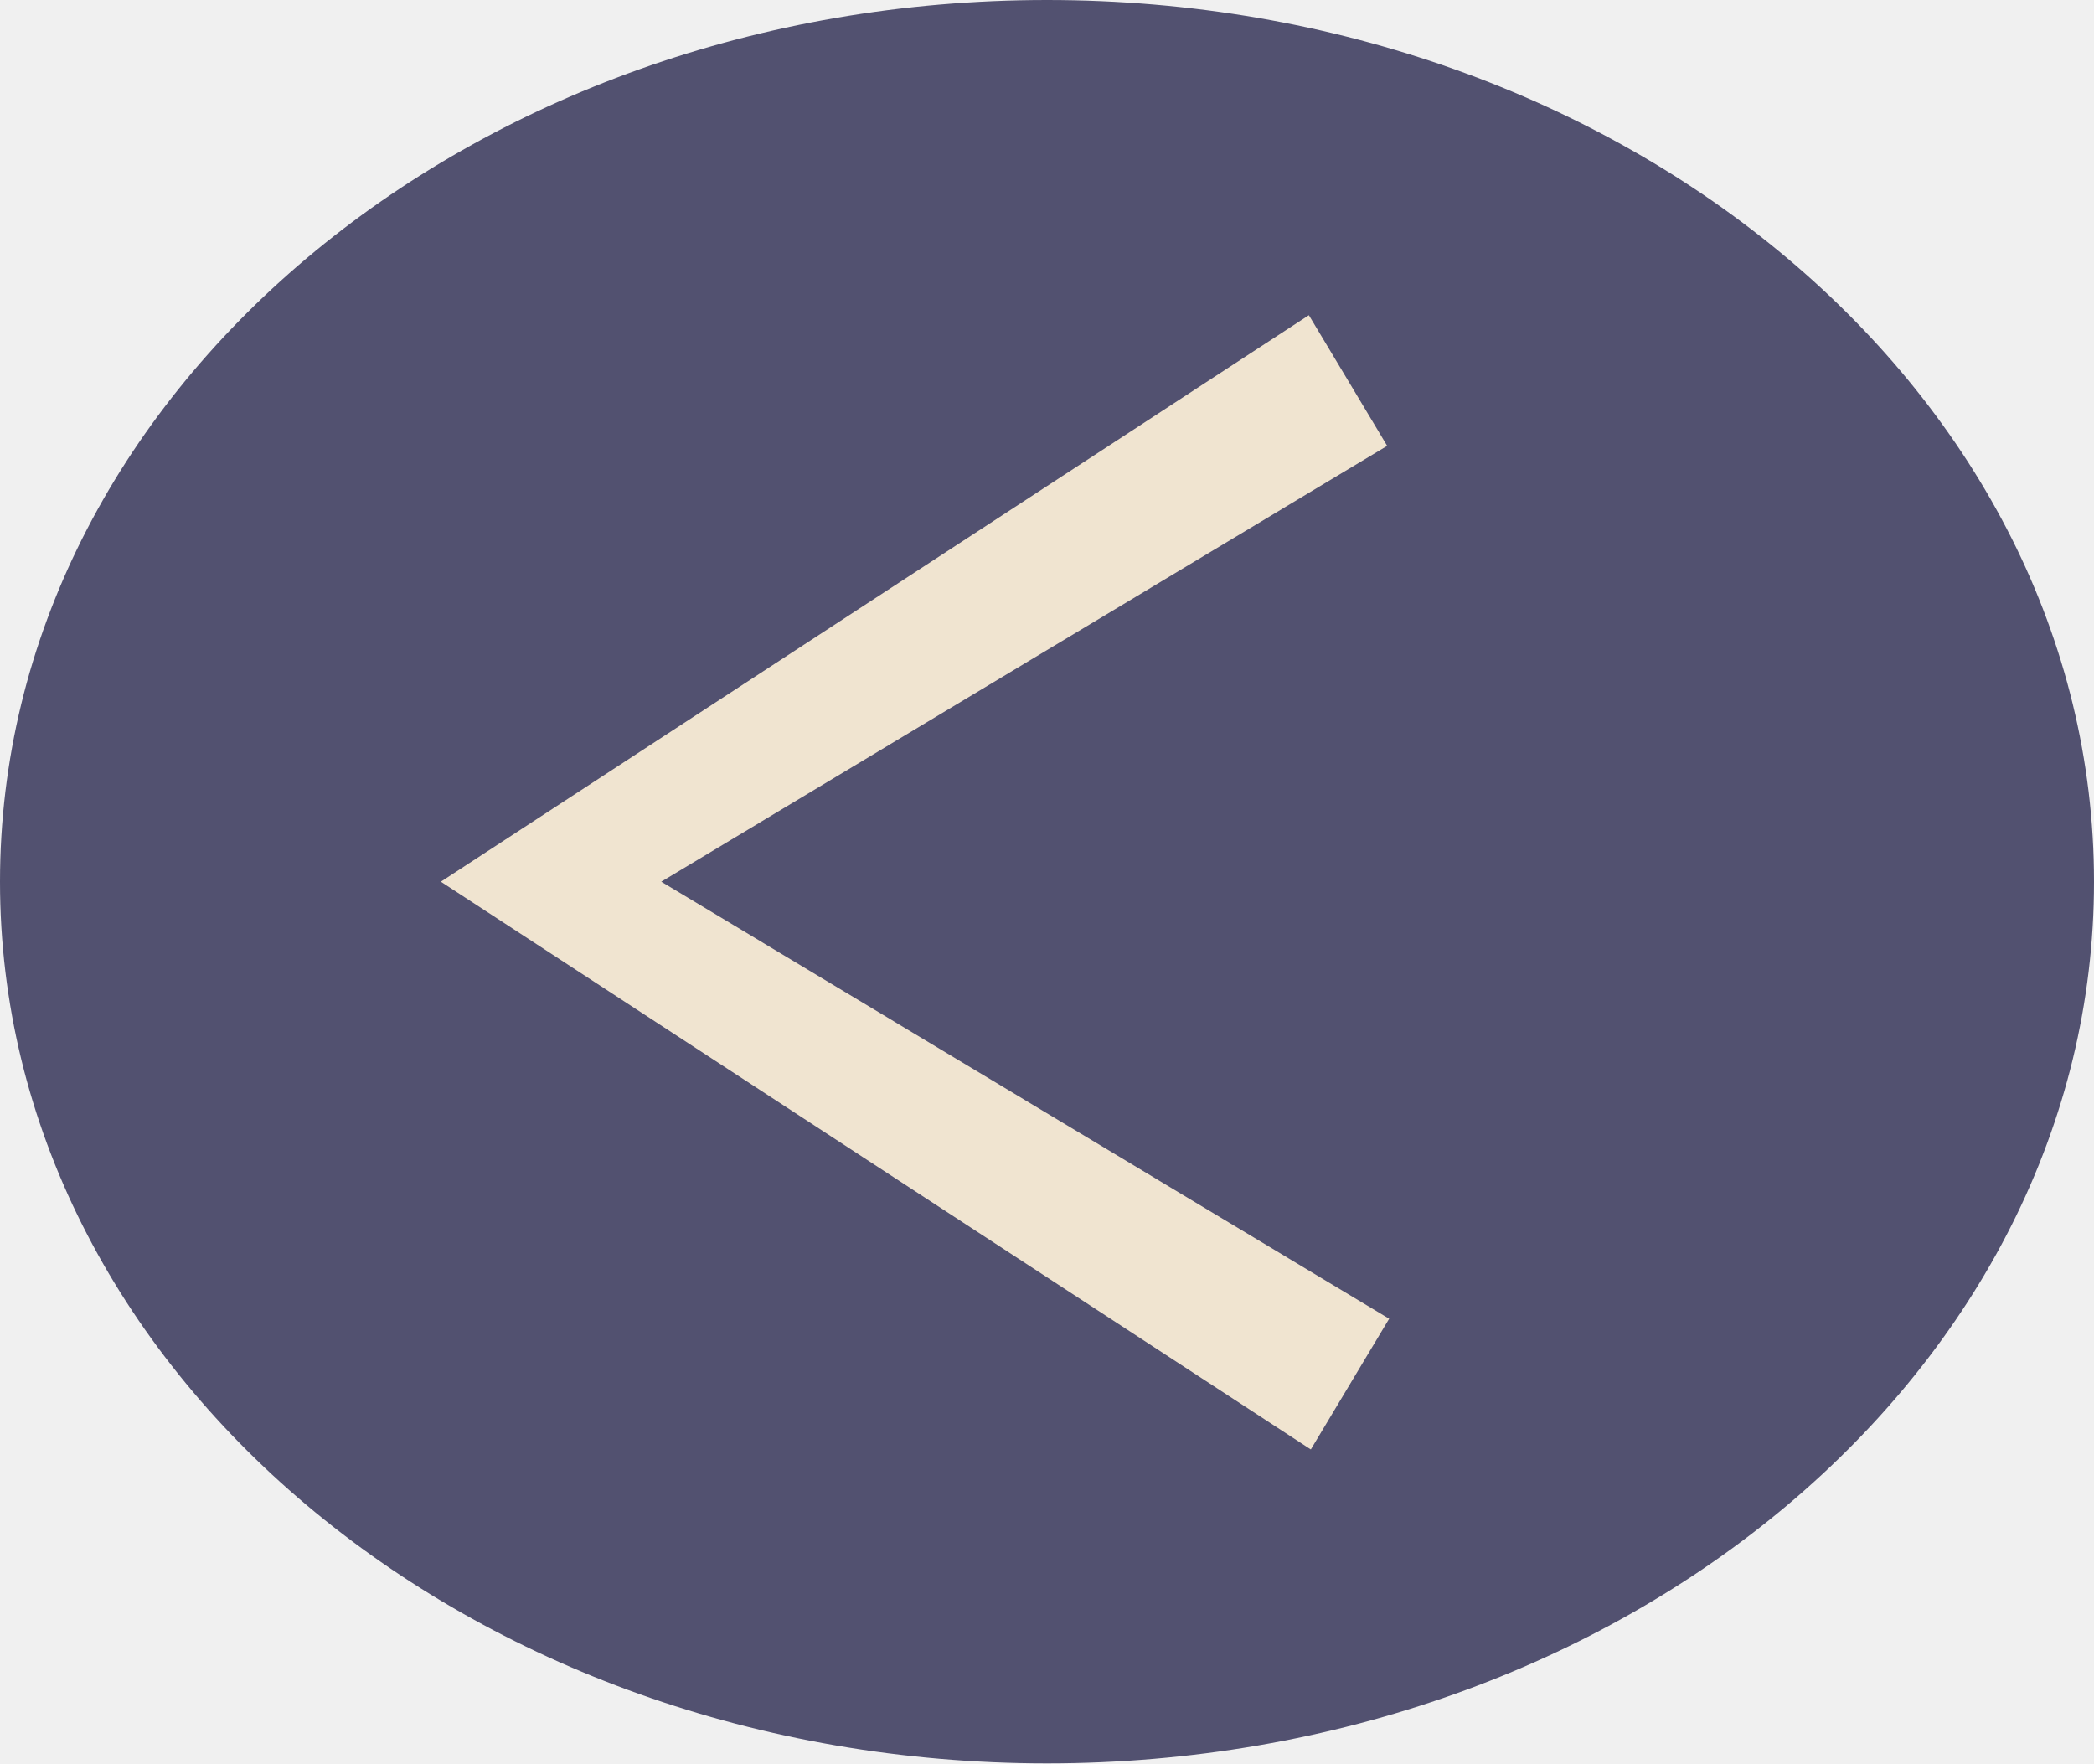
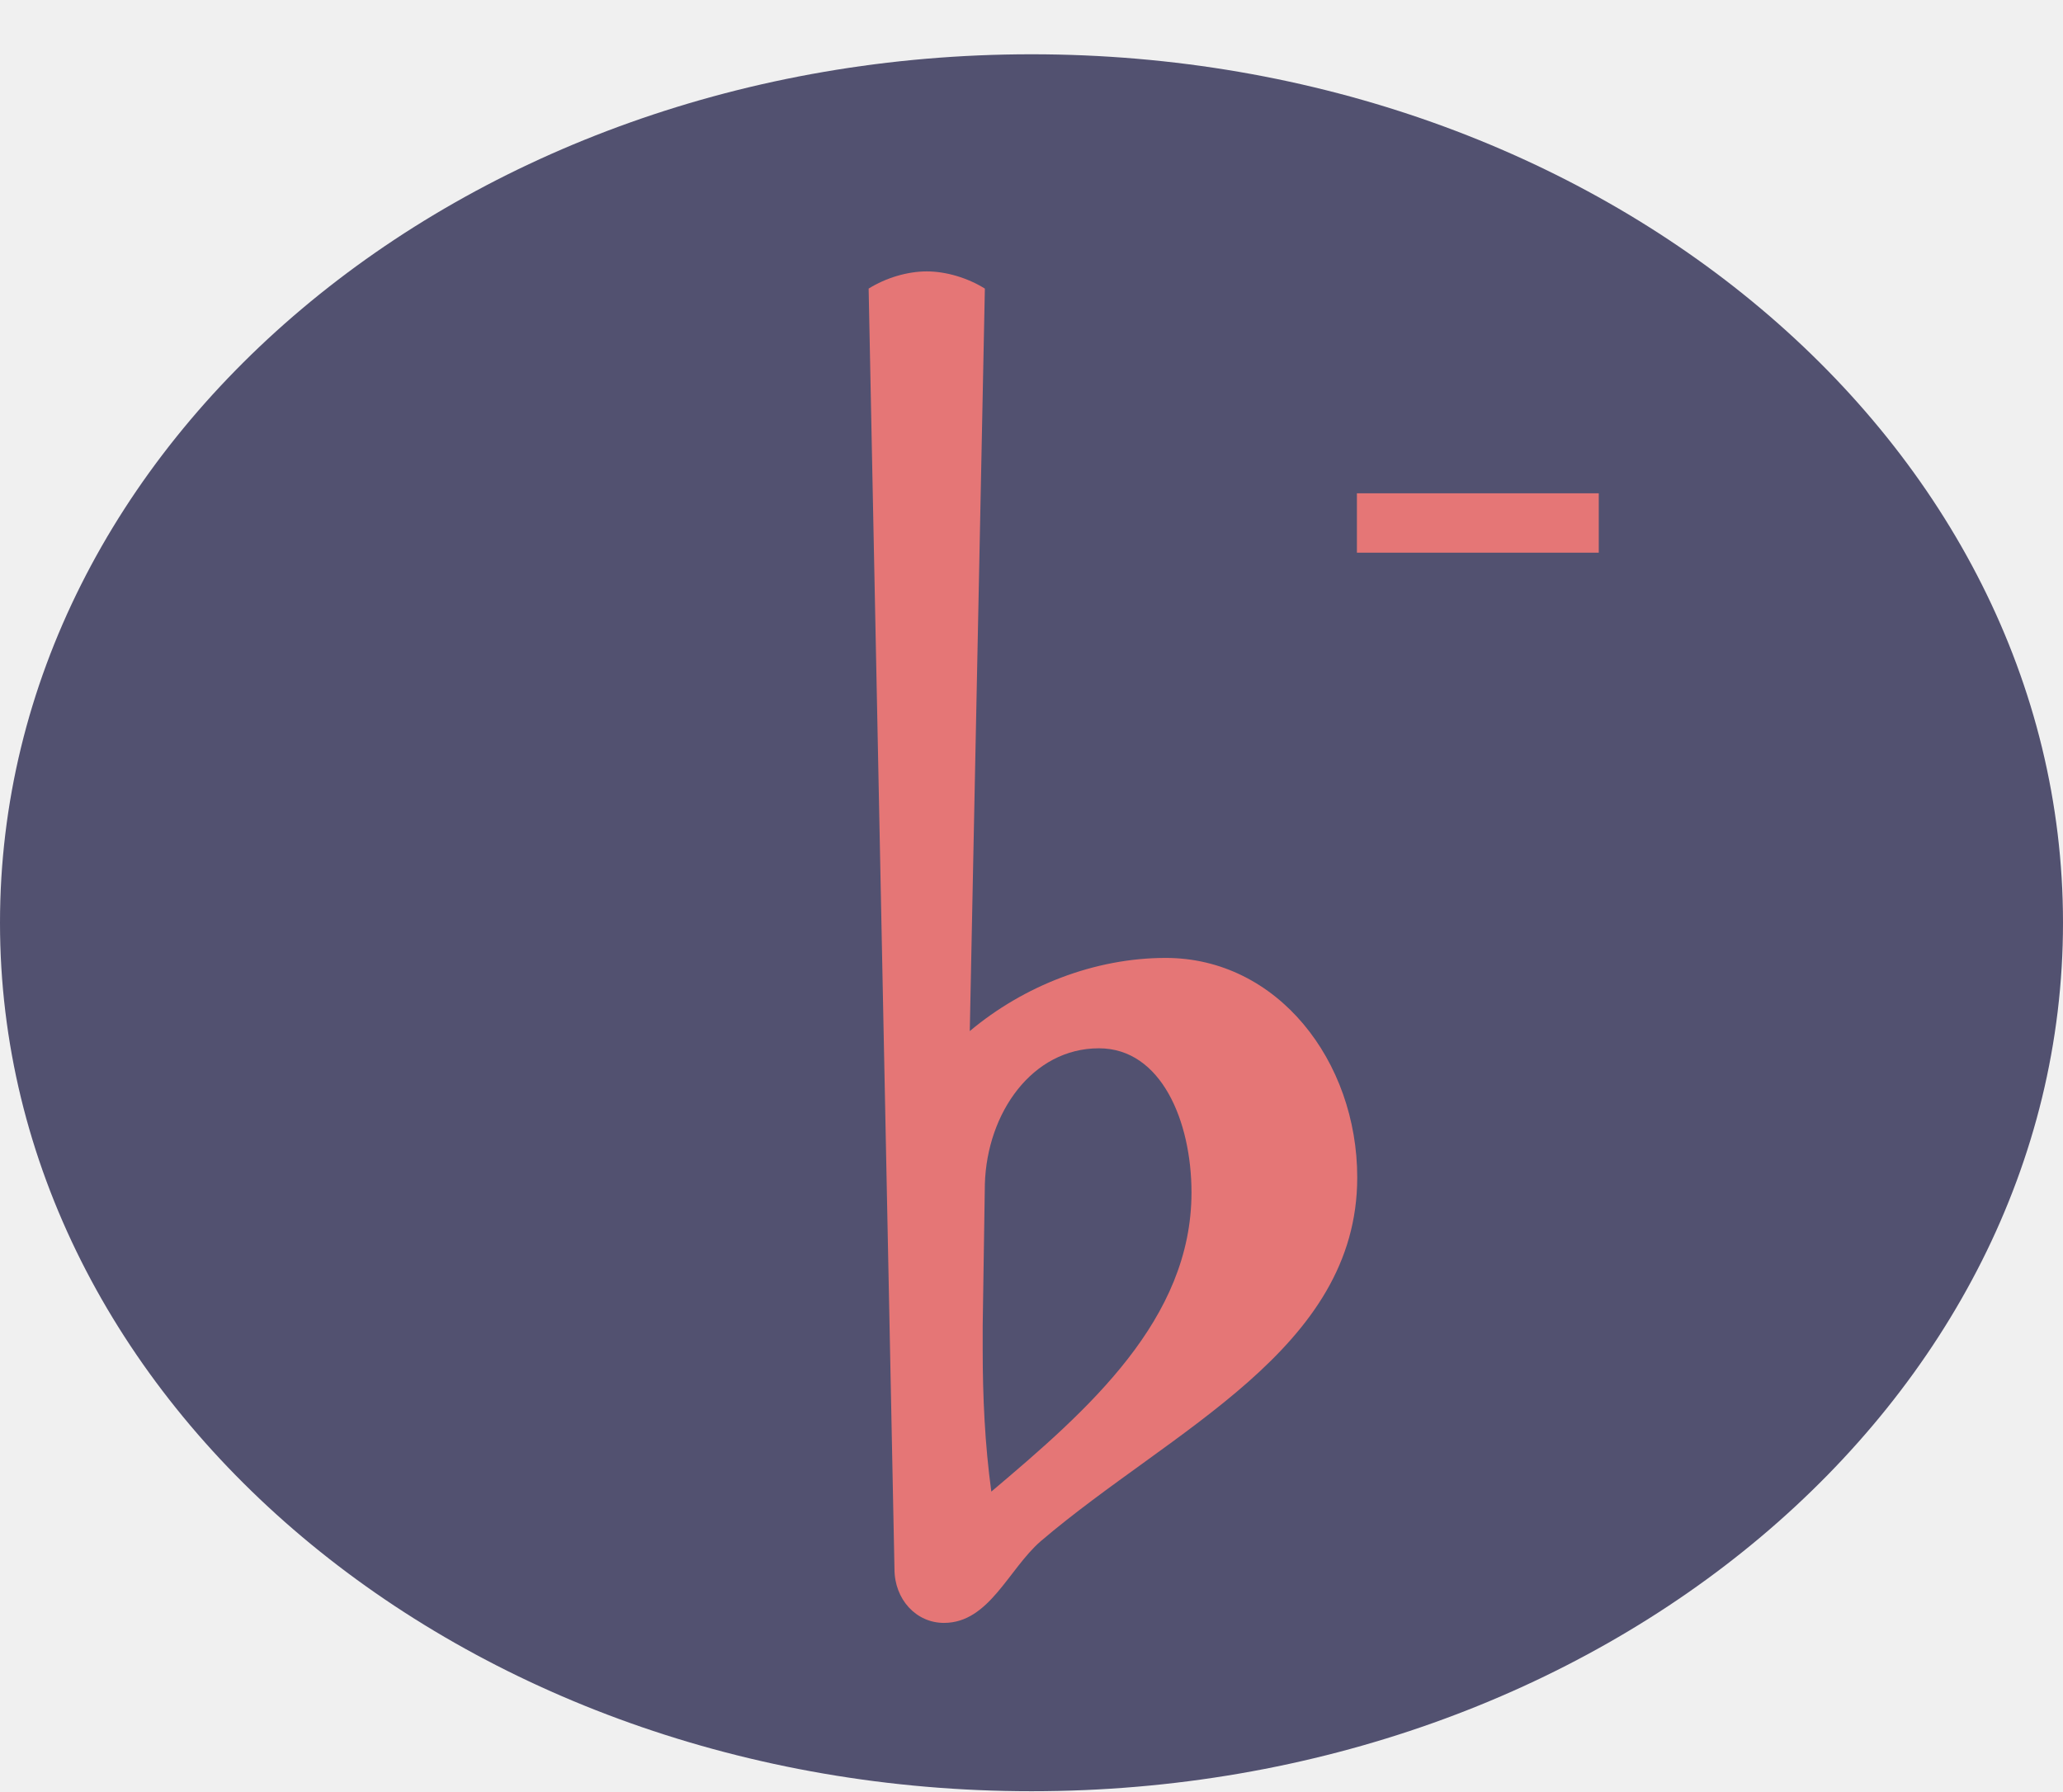
- <svg xmlns="http://www.w3.org/2000/svg" width="38" height="32" viewBox="0 0 38 32" fill="none">
-   <ellipse cx="19" cy="16" rx="19" ry="16" fill="#525170" />
-   <path d="M8 16L25.25 4.742V27.258L8 16Z" fill="#F0E4D0" />
-   <path d="M12 16L30.75 4.742V27.258L12 16Z" fill="#525170" />
-   <path d="M23 4.464L30.128 4.579L26.664 10.579L23 4.464Z" fill="#525170" />
-   <path d="M23 27.618L26.664 21.503L30.128 27.503L23 27.618Z" fill="#525170" />
+ <svg xmlns="http://www.w3.org/2000/svg" width="38" height="33" viewBox="0 0 38 33" fill="none">
+   <ellipse cx="19" cy="17" rx="19" ry="16" transform="rotate(-180 19 17)" fill="#525170" />
+   <g clip-path="url(#clip0_511_13)">
+     <path d="M18.141 21.811L18.101 24.427V24.863C18.101 25.736 18.141 26.608 18.26 27.48C20.044 25.974 21.947 24.308 21.947 21.969C21.947 20.661 21.392 19.313 20.242 19.313C19.013 19.313 18.181 20.502 18.141 21.811ZM16.476 28.907L16 5.317C16.317 5.119 16.714 5 17.07 5C17.427 5 17.824 5.119 18.141 5.317L17.863 18.996C18.855 18.163 20.163 17.648 21.471 17.648C23.533 17.648 25 19.551 25 21.692C25 24.863 21.59 26.33 19.172 28.392C18.577 28.907 18.22 29.899 17.388 29.899C16.872 29.899 16.476 29.463 16.476 28.907Z" fill="#E57676" />
+   </g>
+   <path d="M29.449 9.088V10.182H24.994V9.088H29.449Z" fill="#E57676" />
+   <defs>
+     <clipPath id="clip0_511_13">
+       <rect width="9" height="24.899" fill="white" transform="translate(16 5)" />
+     </clipPath>
+   </defs>
</svg>
